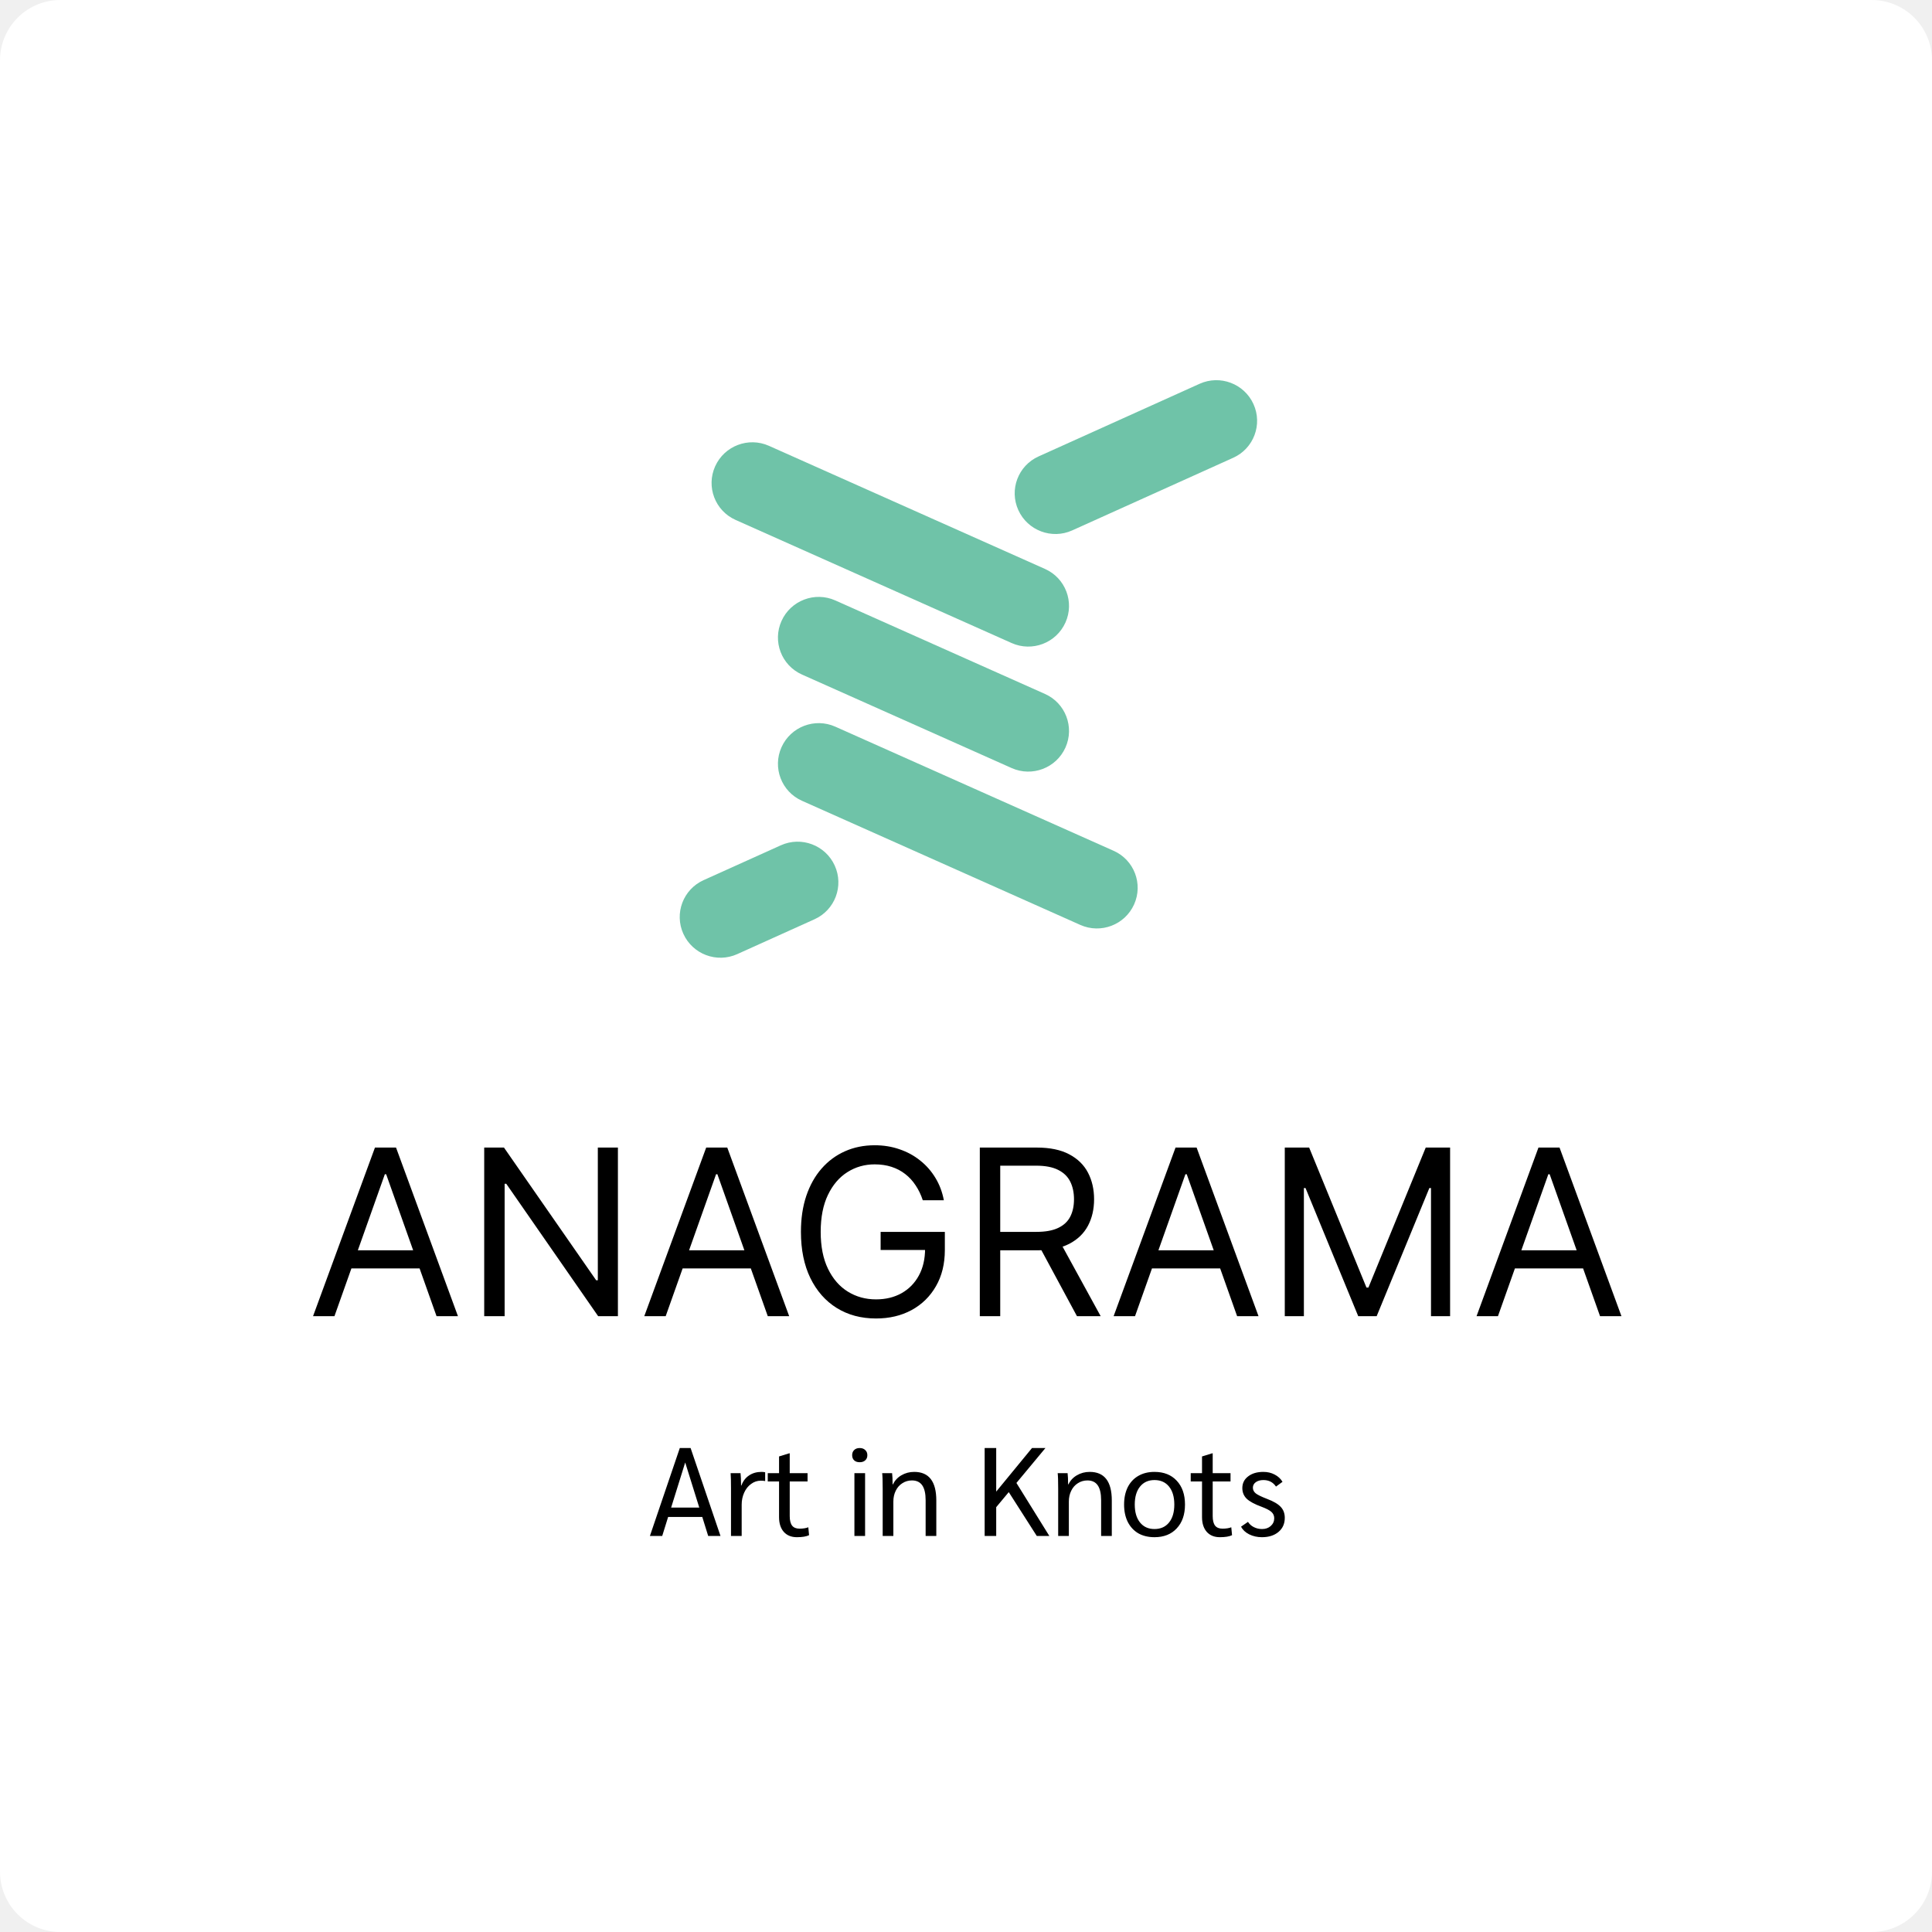
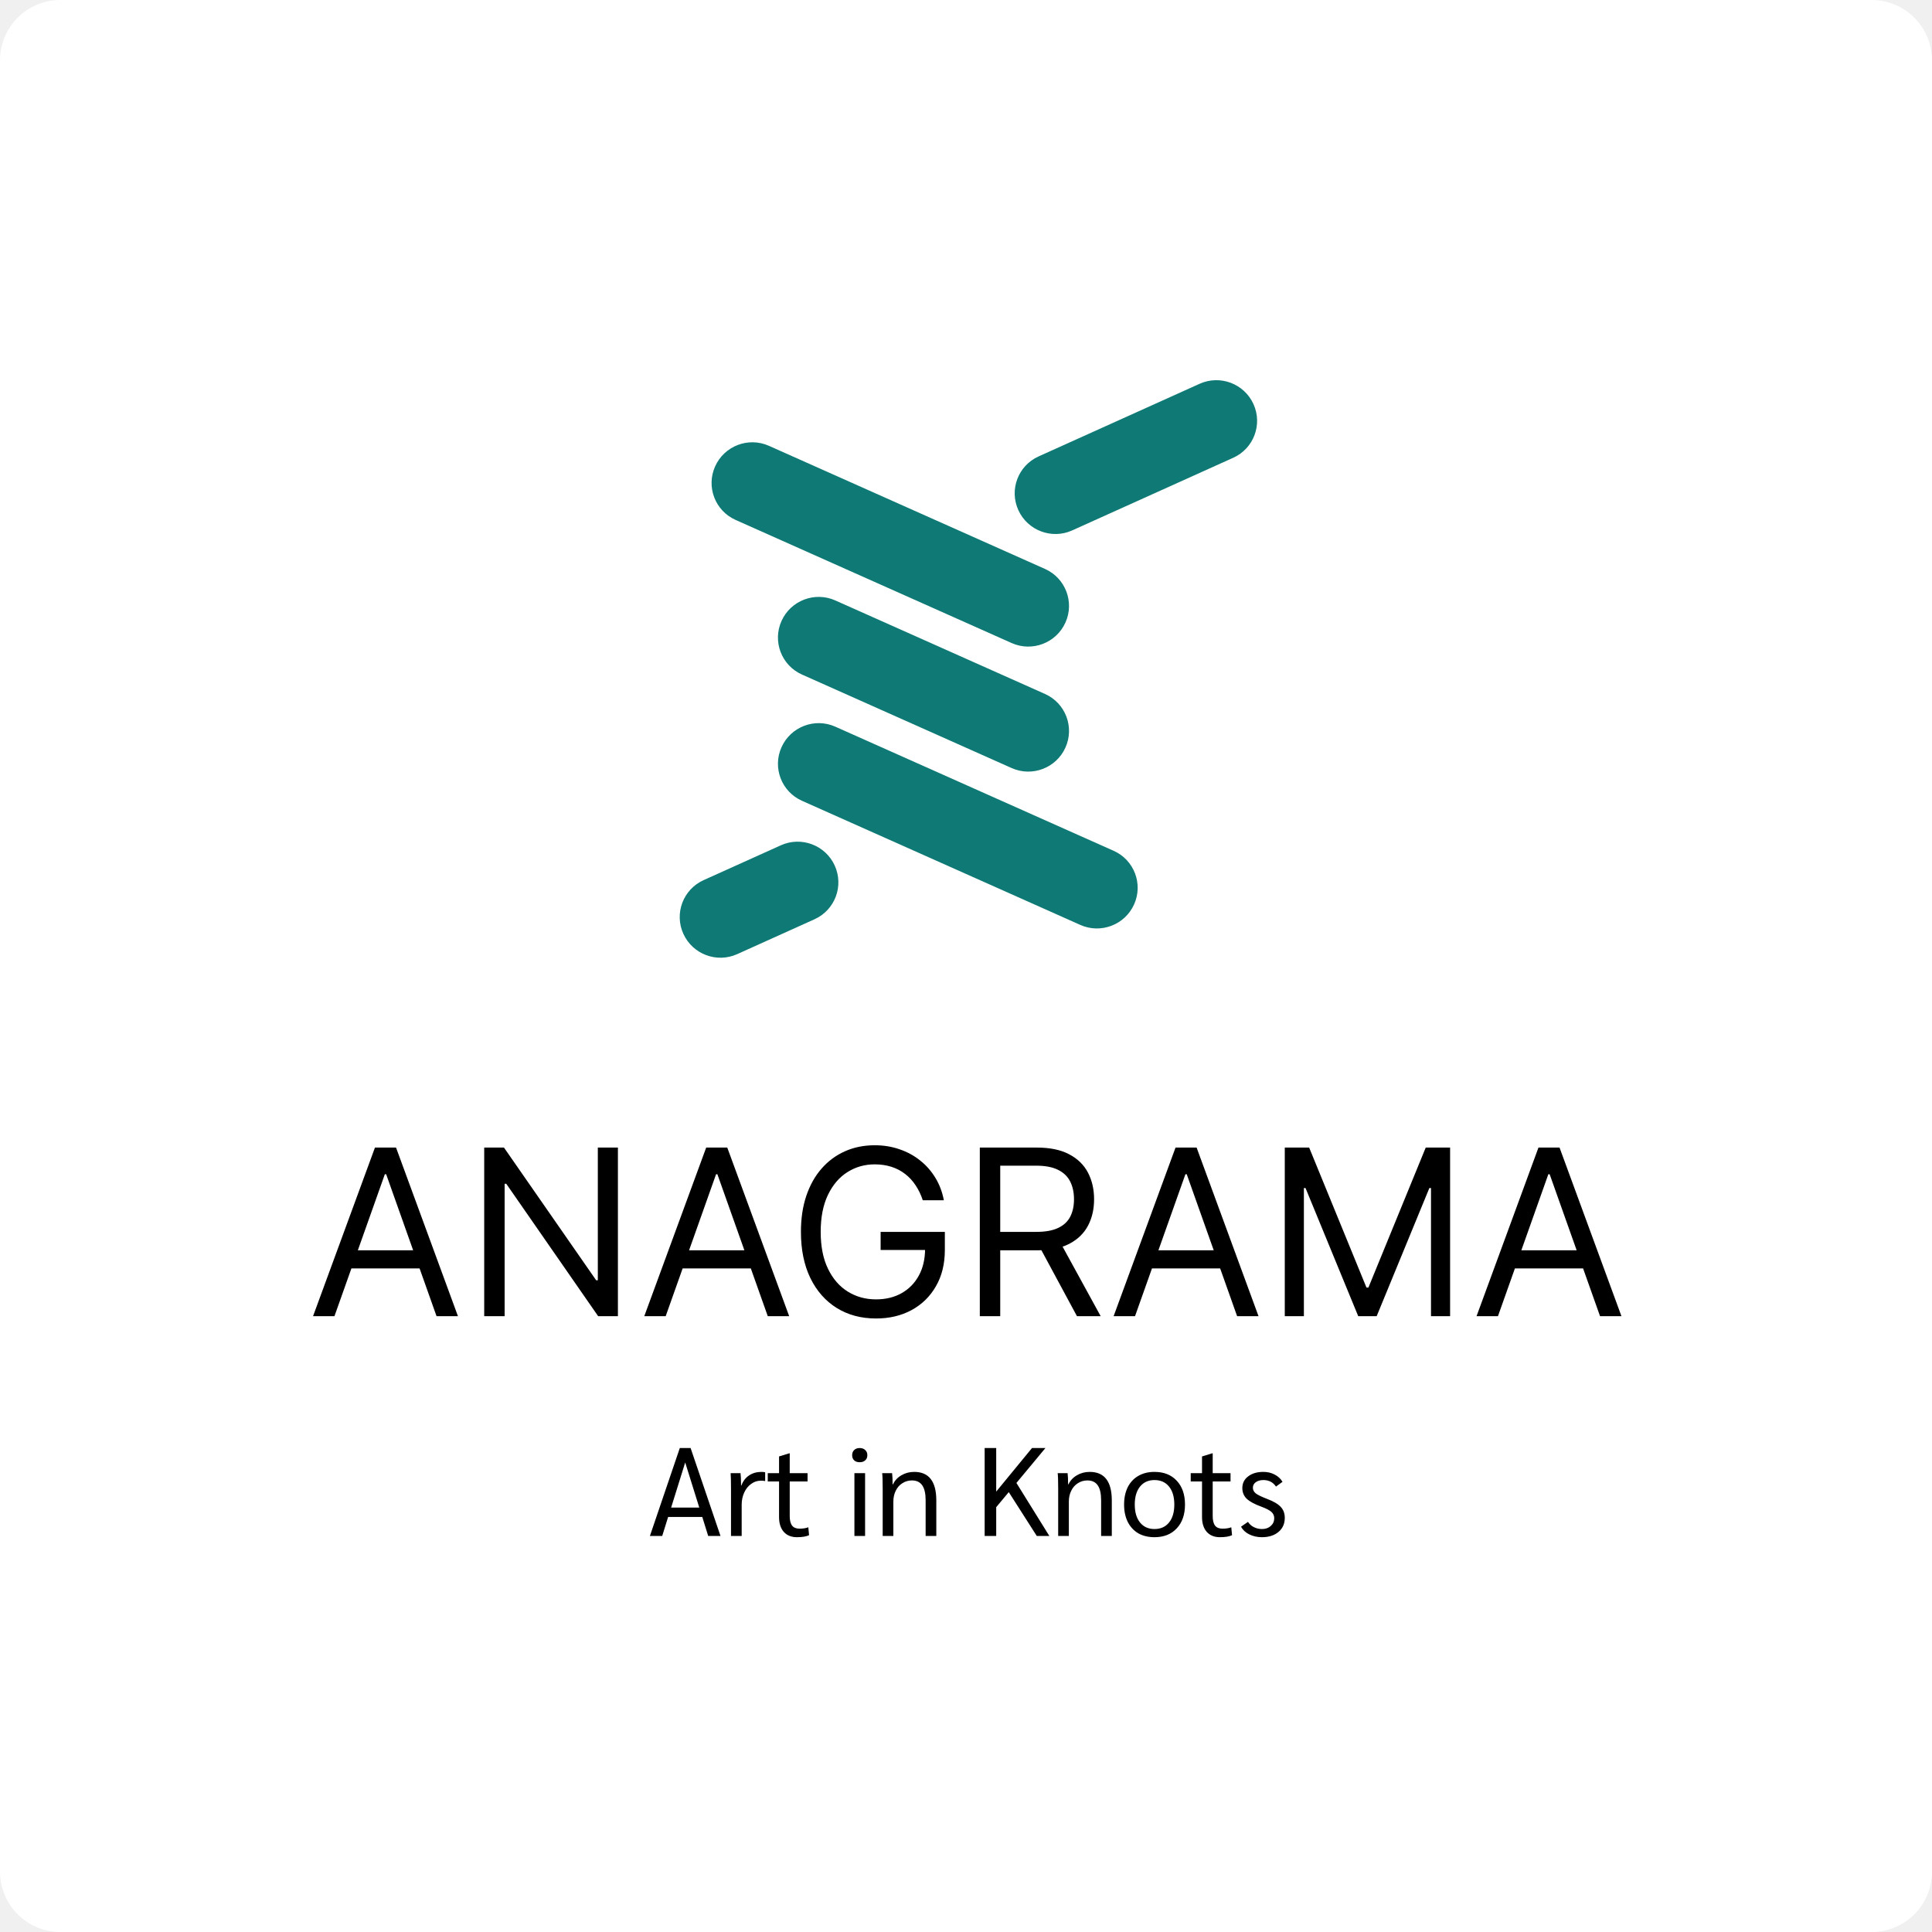
<svg xmlns="http://www.w3.org/2000/svg" width="800" height="800" viewBox="0 0 800 800" fill="none">
  <rect width="800" height="800" rx="25" fill="white" />
-   <rect width="158.819" height="33.651" rx="16.826" transform="matrix(0.913287 0.407317 -0.410227 0.911983 303.032 177.75)" fill="#6FC3A8" />
-   <rect width="128.728" height="33.651" rx="16.826" transform="matrix(0.913287 0.407317 -0.410227 0.911983 330.515 241.773)" fill="#6FC3A8" />
-   <rect width="159.853" height="33.651" rx="16.826" transform="matrix(0.913287 0.407317 -0.410227 0.911983 330.515 294.045)" fill="#6FC3A8" />
-   <rect width="106.805" height="33.651" rx="16.826" transform="matrix(0.911548 -0.411193 0.414119 0.910223 414.706 195.918)" fill="#6FC3A8" />
-   <rect width="68.758" height="33.651" rx="16.826" transform="matrix(0.911548 -0.411193 0.414119 0.910223 276 371.37)" fill="#6FC3A8" />
+   <rect width="158.819" height="33.651" rx="16.826" transform="matrix(0.913287 0.407317 -0.410227 0.911983 303.032 177.75)" fill="#0F7A75" />
+   <rect width="128.728" height="33.651" rx="16.826" transform="matrix(0.913287 0.407317 -0.410227 0.911983 330.515 241.773)" fill="#0F7A75" />
+   <rect width="159.853" height="33.651" rx="16.826" transform="matrix(0.913287 0.407317 -0.410227 0.911983 330.515 294.045)" fill="#0F7A75" />
+   <rect width="106.805" height="33.651" rx="16.826" transform="matrix(0.911548 -0.411193 0.414119 0.910223 414.706 195.918)" fill="#0F7A75" />
+   <rect width="68.758" height="33.651" rx="16.826" transform="matrix(0.911548 -0.411193 0.414119 0.910223 276 371.37)" fill="#0F7A75" />
  <path d="M138.49 545H129.626L155.263 475.182H163.99L189.626 545H180.763L159.899 486.227H159.354L138.49 545ZM141.763 517.727H177.49V525.227H141.763V517.727ZM255.865 475.182V545H247.683L209.638 490.182H208.956V545H200.501V475.182H208.683L246.865 530.136H247.547V475.182H255.865ZM275.646 545H266.783L292.419 475.182H301.146L326.783 545H317.919L297.055 486.227H296.51L275.646 545ZM278.919 517.727H314.646V525.227H278.919V517.727ZM382.104 497C381.354 494.705 380.365 492.648 379.138 490.83C377.933 488.989 376.49 487.42 374.808 486.125C373.149 484.83 371.263 483.841 369.149 483.159C367.036 482.477 364.717 482.136 362.195 482.136C358.058 482.136 354.297 483.205 350.911 485.341C347.524 487.477 344.831 490.625 342.831 494.784C340.831 498.943 339.831 504.045 339.831 510.091C339.831 516.136 340.842 521.239 342.865 525.398C344.888 529.557 347.626 532.705 351.081 534.841C354.536 536.977 358.422 538.045 362.74 538.045C366.74 538.045 370.263 537.193 373.308 535.489C376.376 533.761 378.763 531.33 380.467 528.193C382.195 525.034 383.058 521.318 383.058 517.045L385.649 517.591H364.649V510.091H391.24V517.591C391.24 523.341 390.013 528.341 387.558 532.591C385.126 536.841 381.763 540.136 377.467 542.477C373.195 544.795 368.286 545.955 362.74 545.955C356.558 545.955 351.126 544.5 346.445 541.591C341.786 538.682 338.149 534.545 335.536 529.182C332.945 523.818 331.649 517.455 331.649 510.091C331.649 504.568 332.388 499.602 333.865 495.193C335.365 490.761 337.479 486.989 340.206 483.875C342.933 480.761 346.161 478.375 349.888 476.716C353.615 475.057 357.717 474.227 362.195 474.227C365.876 474.227 369.308 474.784 372.49 475.898C375.695 476.989 378.547 478.545 381.047 480.568C383.57 482.568 385.672 484.966 387.354 487.761C389.036 490.534 390.195 493.614 390.831 497H382.104ZM405.72 545V475.182H429.311C434.766 475.182 439.243 476.114 442.743 477.977C446.243 479.818 448.834 482.352 450.516 485.58C452.197 488.807 453.038 492.477 453.038 496.591C453.038 500.705 452.197 504.352 450.516 507.534C448.834 510.716 446.254 513.216 442.777 515.034C439.3 516.83 434.857 517.727 429.447 517.727H410.357V510.091H429.175C432.902 510.091 435.902 509.545 438.175 508.455C440.47 507.364 442.129 505.818 443.152 503.818C444.197 501.795 444.72 499.386 444.72 496.591C444.72 493.795 444.197 491.352 443.152 489.261C442.107 487.17 440.436 485.557 438.141 484.42C435.845 483.261 432.811 482.682 429.038 482.682H414.175V545H405.72ZM438.584 513.636L455.766 545H445.947L429.038 513.636H438.584ZM469.99 545H461.126L486.763 475.182H495.49L521.126 545H512.263L491.399 486.227H490.854L469.99 545ZM473.263 517.727H508.99V525.227H473.263V517.727ZM532.001 475.182H542.092L565.82 533.136H566.638L590.365 475.182H600.456V545H592.547V491.955H591.865L570.047 545H562.411L540.592 491.955H539.911V545H532.001V475.182ZM620.271 545H611.408L637.044 475.182H645.771L671.408 545H662.544L641.68 486.227H641.135L620.271 545ZM623.544 517.727H659.271V525.227H623.544V517.727Z" fill="black" />
  <path d="M290.8 628.148H276.656L274.212 636H269.116L281.492 599.6H285.964L298.34 636H293.244L290.8 628.148ZM289.552 624.248L283.728 605.58L277.904 624.248H289.552ZM302.693 616.344C302.693 613.397 302.641 611.283 302.537 610H306.645C306.784 611.387 306.853 612.912 306.853 614.576V615.096H307.009C307.668 613.293 308.725 611.907 310.181 610.936C311.637 609.965 313.353 609.48 315.329 609.48C315.884 609.48 316.386 609.532 316.837 609.636V613.276C316.386 613.172 315.78 613.12 315.017 613.12C313.561 613.12 312.226 613.571 311.013 614.472C309.8 615.339 308.846 616.535 308.153 618.06C307.46 619.585 307.113 621.249 307.113 623.052V636H302.693V616.344ZM329.973 636.52C327.685 636.52 325.882 635.792 324.565 634.336C323.247 632.845 322.589 630.8 322.589 628.2V613.432H317.909V610H322.589V603.084L326.801 601.784H327.009V610H334.393V613.432H327.009V627.784C327.009 629.552 327.338 630.869 327.997 631.736C328.655 632.568 329.678 632.984 331.065 632.984C332.555 632.984 333.769 632.793 334.705 632.412L335.017 635.688C333.873 636.243 332.191 636.52 329.973 636.52ZM355.979 605.476C355.008 605.476 354.245 605.216 353.691 604.696C353.136 604.176 352.859 603.465 352.859 602.564C352.859 601.663 353.136 600.952 353.691 600.432C354.245 599.877 355.008 599.6 355.979 599.6C356.949 599.6 357.712 599.877 358.267 600.432C358.856 600.952 359.151 601.663 359.151 602.564C359.151 603.465 358.856 604.176 358.267 604.696C357.712 605.216 356.949 605.476 355.979 605.476ZM353.795 610H358.215V636H353.795V610ZM365.501 616.552C365.501 613.259 365.432 611.075 365.293 610H369.401C369.54 611.144 369.609 612.687 369.609 614.628H369.765C370.528 613.033 371.689 611.785 373.249 610.884C374.844 609.948 376.612 609.48 378.553 609.48C381.604 609.48 383.892 610.468 385.417 612.444C386.942 614.42 387.705 617.367 387.705 621.284V636H383.285V621.232C383.285 618.459 382.817 616.396 381.881 615.044C380.945 613.692 379.524 613.016 377.617 613.016C376.161 613.016 374.844 613.397 373.665 614.16C372.486 614.888 371.568 615.928 370.909 617.28C370.25 618.597 369.921 620.088 369.921 621.752V636H365.501V616.552ZM429.304 636L417.708 617.852L412.508 624.092V636H407.724V599.6H412.508V617.644L427.328 599.6H432.892L420.88 614.056L434.504 636H429.304ZM438.169 616.552C438.169 613.259 438.099 611.075 437.961 610H442.069C442.207 611.144 442.277 612.687 442.277 614.628H442.433C443.195 613.033 444.357 611.785 445.917 610.884C447.511 609.948 449.279 609.48 451.221 609.48C454.271 609.48 456.559 610.468 458.085 612.444C459.61 614.42 460.373 617.367 460.373 621.284V636H455.953V621.232C455.953 618.459 455.485 616.396 454.549 615.044C453.613 613.692 452.191 613.016 450.285 613.016C448.829 613.016 447.511 613.397 446.333 614.16C445.154 614.888 444.235 615.928 443.577 617.28C442.918 618.597 442.589 620.088 442.589 621.752V636H438.169V616.552ZM478.044 636.52C475.479 636.52 473.243 635.983 471.336 634.908C469.464 633.799 468.008 632.221 466.968 630.176C465.963 628.131 465.46 625.739 465.46 623C465.46 620.261 465.963 617.869 466.968 615.824C468.008 613.779 469.464 612.219 471.336 611.144C473.243 610.035 475.479 609.48 478.044 609.48C481.927 609.48 484.995 610.693 487.248 613.12C489.536 615.547 490.68 618.84 490.68 623C490.68 627.16 489.536 630.453 487.248 632.88C484.995 635.307 481.927 636.52 478.044 636.52ZM478.044 633.14C480.609 633.14 482.62 632.239 484.076 630.436C485.532 628.633 486.26 626.155 486.26 623C486.26 619.845 485.532 617.367 484.076 615.564C482.62 613.761 480.609 612.86 478.044 612.86C475.513 612.86 473.52 613.761 472.064 615.564C470.608 617.367 469.88 619.845 469.88 623C469.88 626.155 470.608 628.633 472.064 630.436C473.52 632.239 475.513 633.14 478.044 633.14ZM505.117 636.52C502.829 636.52 501.027 635.792 499.709 634.336C498.392 632.845 497.733 630.8 497.733 628.2V613.432H493.053V610H497.733V603.084L501.945 601.784H502.153V610H509.537V613.432H502.153V627.784C502.153 629.552 502.483 630.869 503.141 631.736C503.8 632.568 504.823 632.984 506.209 632.984C507.7 632.984 508.913 632.793 509.849 632.412L510.161 635.688C509.017 636.243 507.336 636.52 505.117 636.52ZM522.535 636.52C520.593 636.52 518.825 636.121 517.231 635.324C515.671 634.527 514.561 633.469 513.903 632.152L516.763 630.176C517.352 631.112 518.167 631.84 519.207 632.36C520.247 632.88 521.373 633.14 522.587 633.14C524.043 633.14 525.239 632.724 526.175 631.892C527.145 631.025 527.631 629.951 527.631 628.668C527.631 627.628 527.249 626.761 526.487 626.068C525.724 625.375 524.372 624.664 522.431 623.936C519.484 622.861 517.404 621.735 516.191 620.556C515.012 619.377 514.423 617.921 514.423 616.188C514.423 614.177 515.22 612.565 516.815 611.352C518.409 610.104 520.524 609.48 523.159 609.48C524.857 609.48 526.4 609.844 527.787 610.572C529.208 611.3 530.3 612.305 531.063 613.588L528.359 615.564C527.145 613.761 525.412 612.86 523.159 612.86C521.876 612.86 520.819 613.155 519.987 613.744C519.189 614.333 518.791 615.096 518.791 616.032C518.791 616.968 519.207 617.765 520.039 618.424C520.871 619.048 522.413 619.793 524.667 620.66C527.336 621.665 529.225 622.775 530.335 623.988C531.444 625.167 531.999 626.675 531.999 628.512C531.999 630.939 531.132 632.88 529.399 634.336C527.665 635.792 525.377 636.52 522.535 636.52Z" fill="black" />
</svg>
